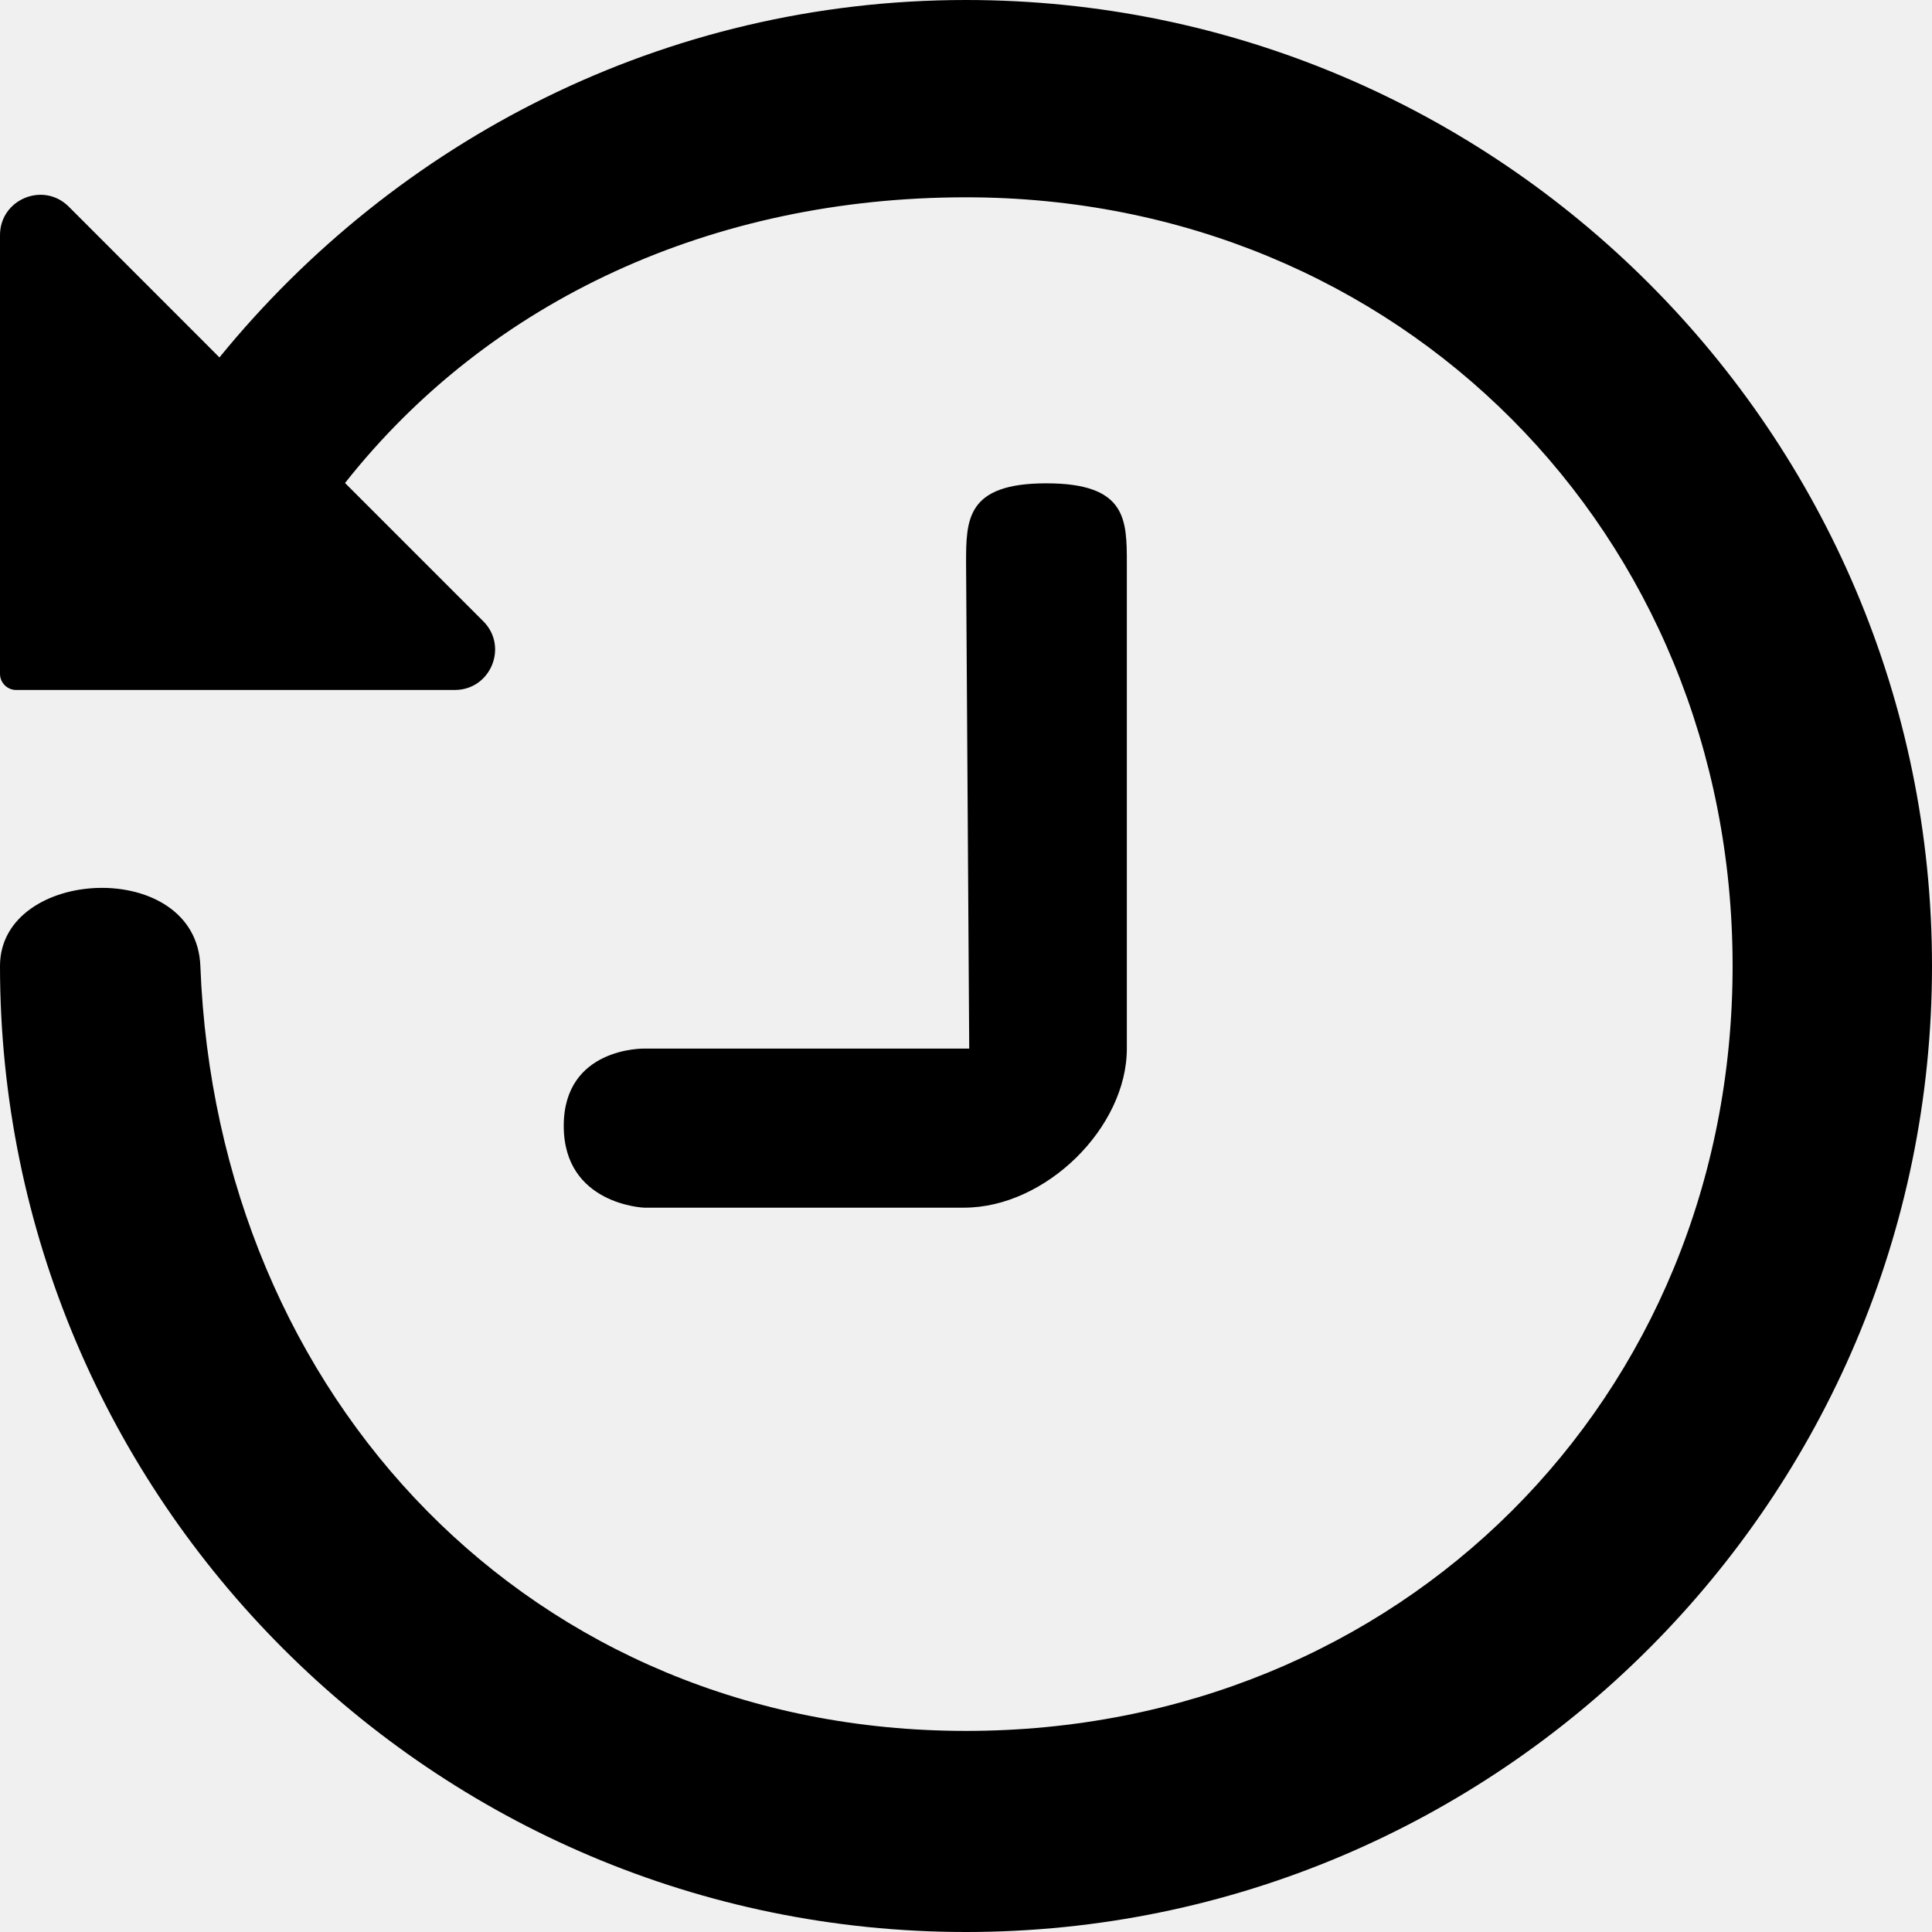
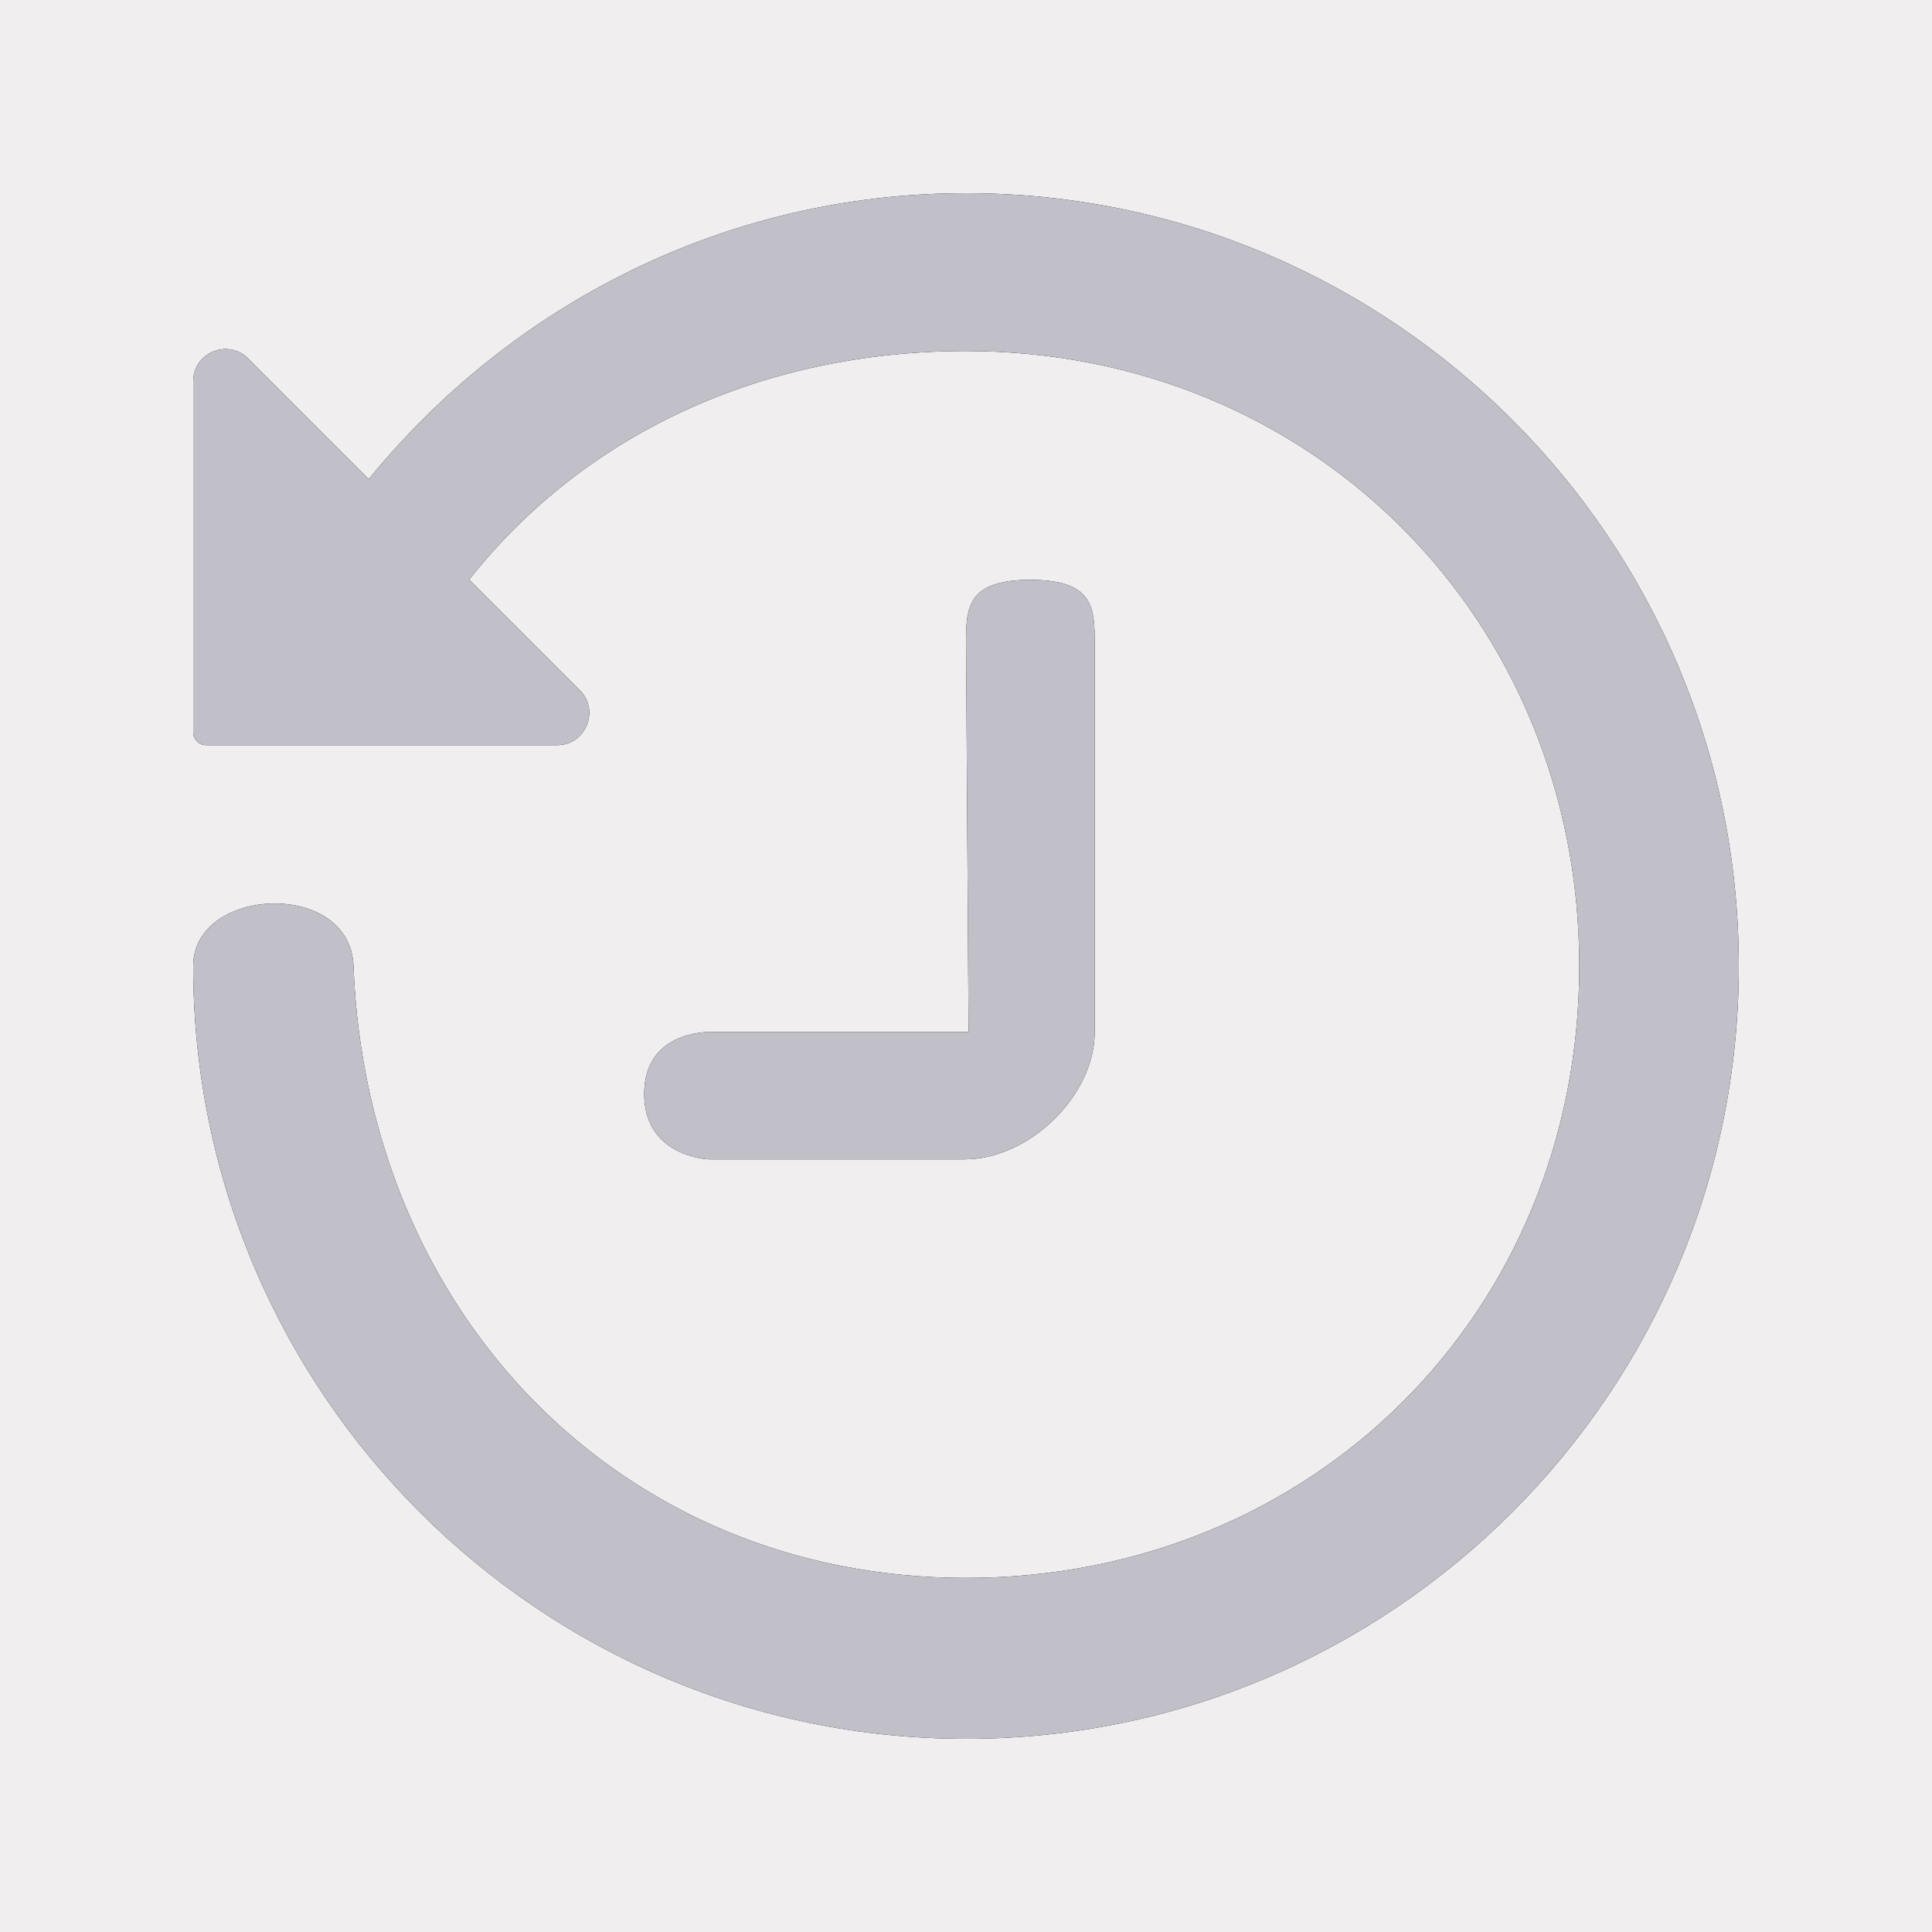
- <svg xmlns="http://www.w3.org/2000/svg" width="24" height="24" viewBox="0 0 24 24" fill="none">
-   <path id="Shape" fill-rule="evenodd" clip-rule="evenodd" d="M2.726 4.44C4.92 1.749 8.246 0 12 0C18.617 0 24 5.383 24 12C24 18.617 18.617 24 12 24C5.383 24 0 18.617 0 12C0 10.765 2.437 10.648 2.489 12C2.696 17.379 6.618 21.502 12 21.502C17.382 21.502 21.523 17.383 21.523 12C21.523 6.618 17.383 2.451 12 2.451C8.863 2.451 6.086 3.72 4.286 6L6.003 7.717C6.318 8.032 6.095 8.571 5.65 8.571H0.2C0.09 8.571 0 8.481 0 8.371V2.921C0 2.476 0.539 2.252 0.854 2.567L2.726 4.44ZM12.001 7C12.001 6.456 12.001 6.004 12.998 6.004C13.995 6.004 13.998 6.452 13.998 7V13.026C13.998 14.008 12.99 15.002 11.977 15.002H8C8 15.002 7.003 14.964 7.003 13.986C7.003 13.008 8 13.026 8 13.026H12.04L12.001 7Z" fill="black" />
+ <svg xmlns="http://www.w3.org/2000/svg" width="30" height="30" viewBox="0 0 30 30" fill="none">
+   <rect width="30" height="30" fill="#FF0000" fill-opacity="0.01" />
+   <path fill-rule="evenodd" clip-rule="evenodd" d="M5.726 7.44C7.92 4.749 11.246 3 15 3C21.617 3 27 8.383 27 15C27 21.617 21.617 27 15 27C8.383 27 3 21.617 3 15C3 13.765 5.437 13.648 5.489 15C5.696 20.379 9.618 24.502 15 24.502C20.382 24.502 24.523 20.383 24.523 15C24.523 9.618 20.383 5.451 15 5.451C11.863 5.451 9.086 6.72 7.286 9L9.003 10.717C9.318 11.032 9.095 11.571 8.65 11.571H3.2C3.09 11.571 3 11.481 3 11.371V5.921C3 5.476 3.539 5.252 3.854 5.567L5.726 7.44ZM15.001 10C15.001 9.456 15.001 9.004 15.998 9.004C16.995 9.004 16.998 9.452 16.998 10V16.026C16.998 17.008 15.99 18.002 14.977 18.002H11.001C11.001 18.002 10.003 17.964 10.003 16.986C10.003 16.008 11.001 16.026 11.001 16.026H15.04L15.001 10Z" fill="black" />
+   <mask id="mask0_20_1541" style="mask-type:luminance" maskUnits="userSpaceOnUse" x="3" y="3" width="24" height="24">
+     <path fill-rule="evenodd" clip-rule="evenodd" d="M5.726 7.44C7.92 4.749 11.246 3 15 3C21.617 3 27 8.383 27 15C27 21.617 21.617 27 15 27C8.383 27 3 21.617 3 15C3 13.765 5.437 13.648 5.489 15C5.696 20.379 9.618 24.502 15 24.502C20.382 24.502 24.523 20.383 24.523 15C24.523 9.618 20.383 5.451 15 5.451C11.863 5.451 9.086 6.72 7.286 9L9.003 10.717C9.318 11.032 9.095 11.571 8.65 11.571H3.2C3.09 11.571 3 11.481 3 11.371V5.921C3 5.476 3.539 5.252 3.854 5.567L5.726 7.44ZM15.001 10C15.001 9.456 15.001 9.004 15.998 9.004C16.995 9.004 16.998 9.452 16.998 10V16.026C16.998 17.008 15.99 18.002 14.977 18.002H11.001C11.001 18.002 10.003 17.964 10.003 16.986C10.003 16.008 11.001 16.026 11.001 16.026H15.04L15.001 10Z" fill="white" />
+   </mask>
+   <g mask="url(#mask0_20_1541)">
+     <rect width="30" height="30" fill="#C1C0C9" />
+   </g>
</svg>
